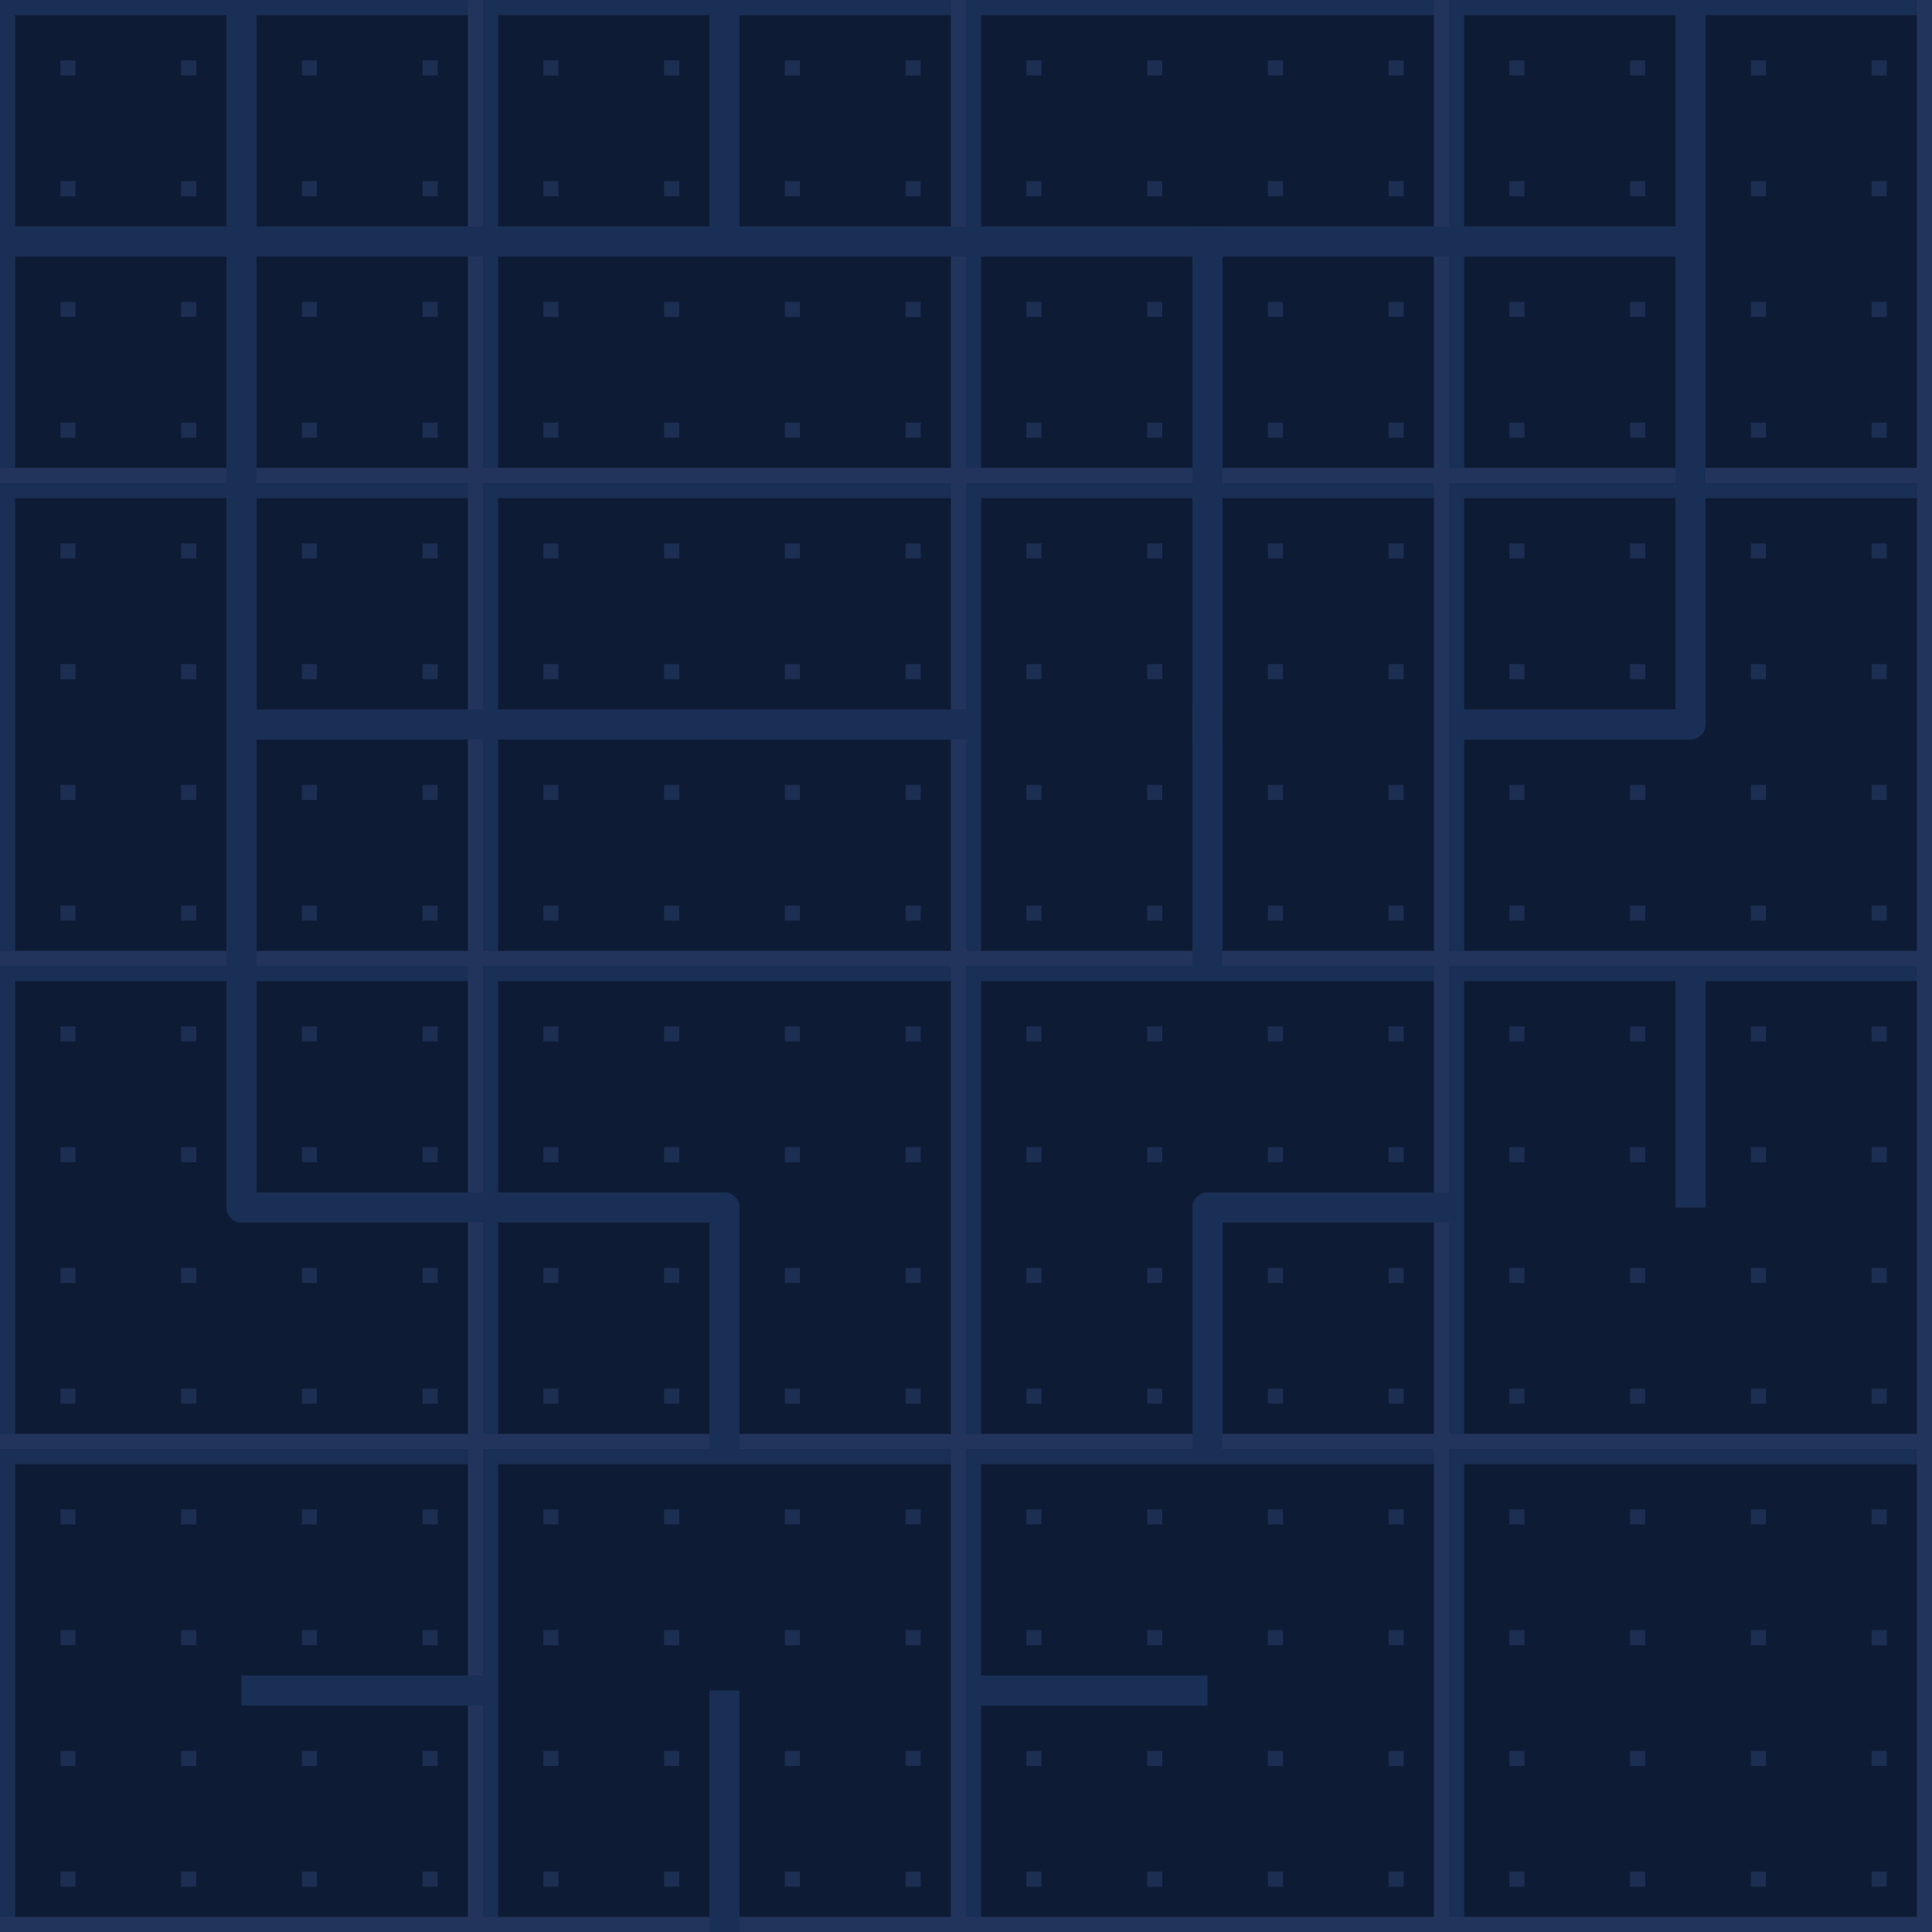
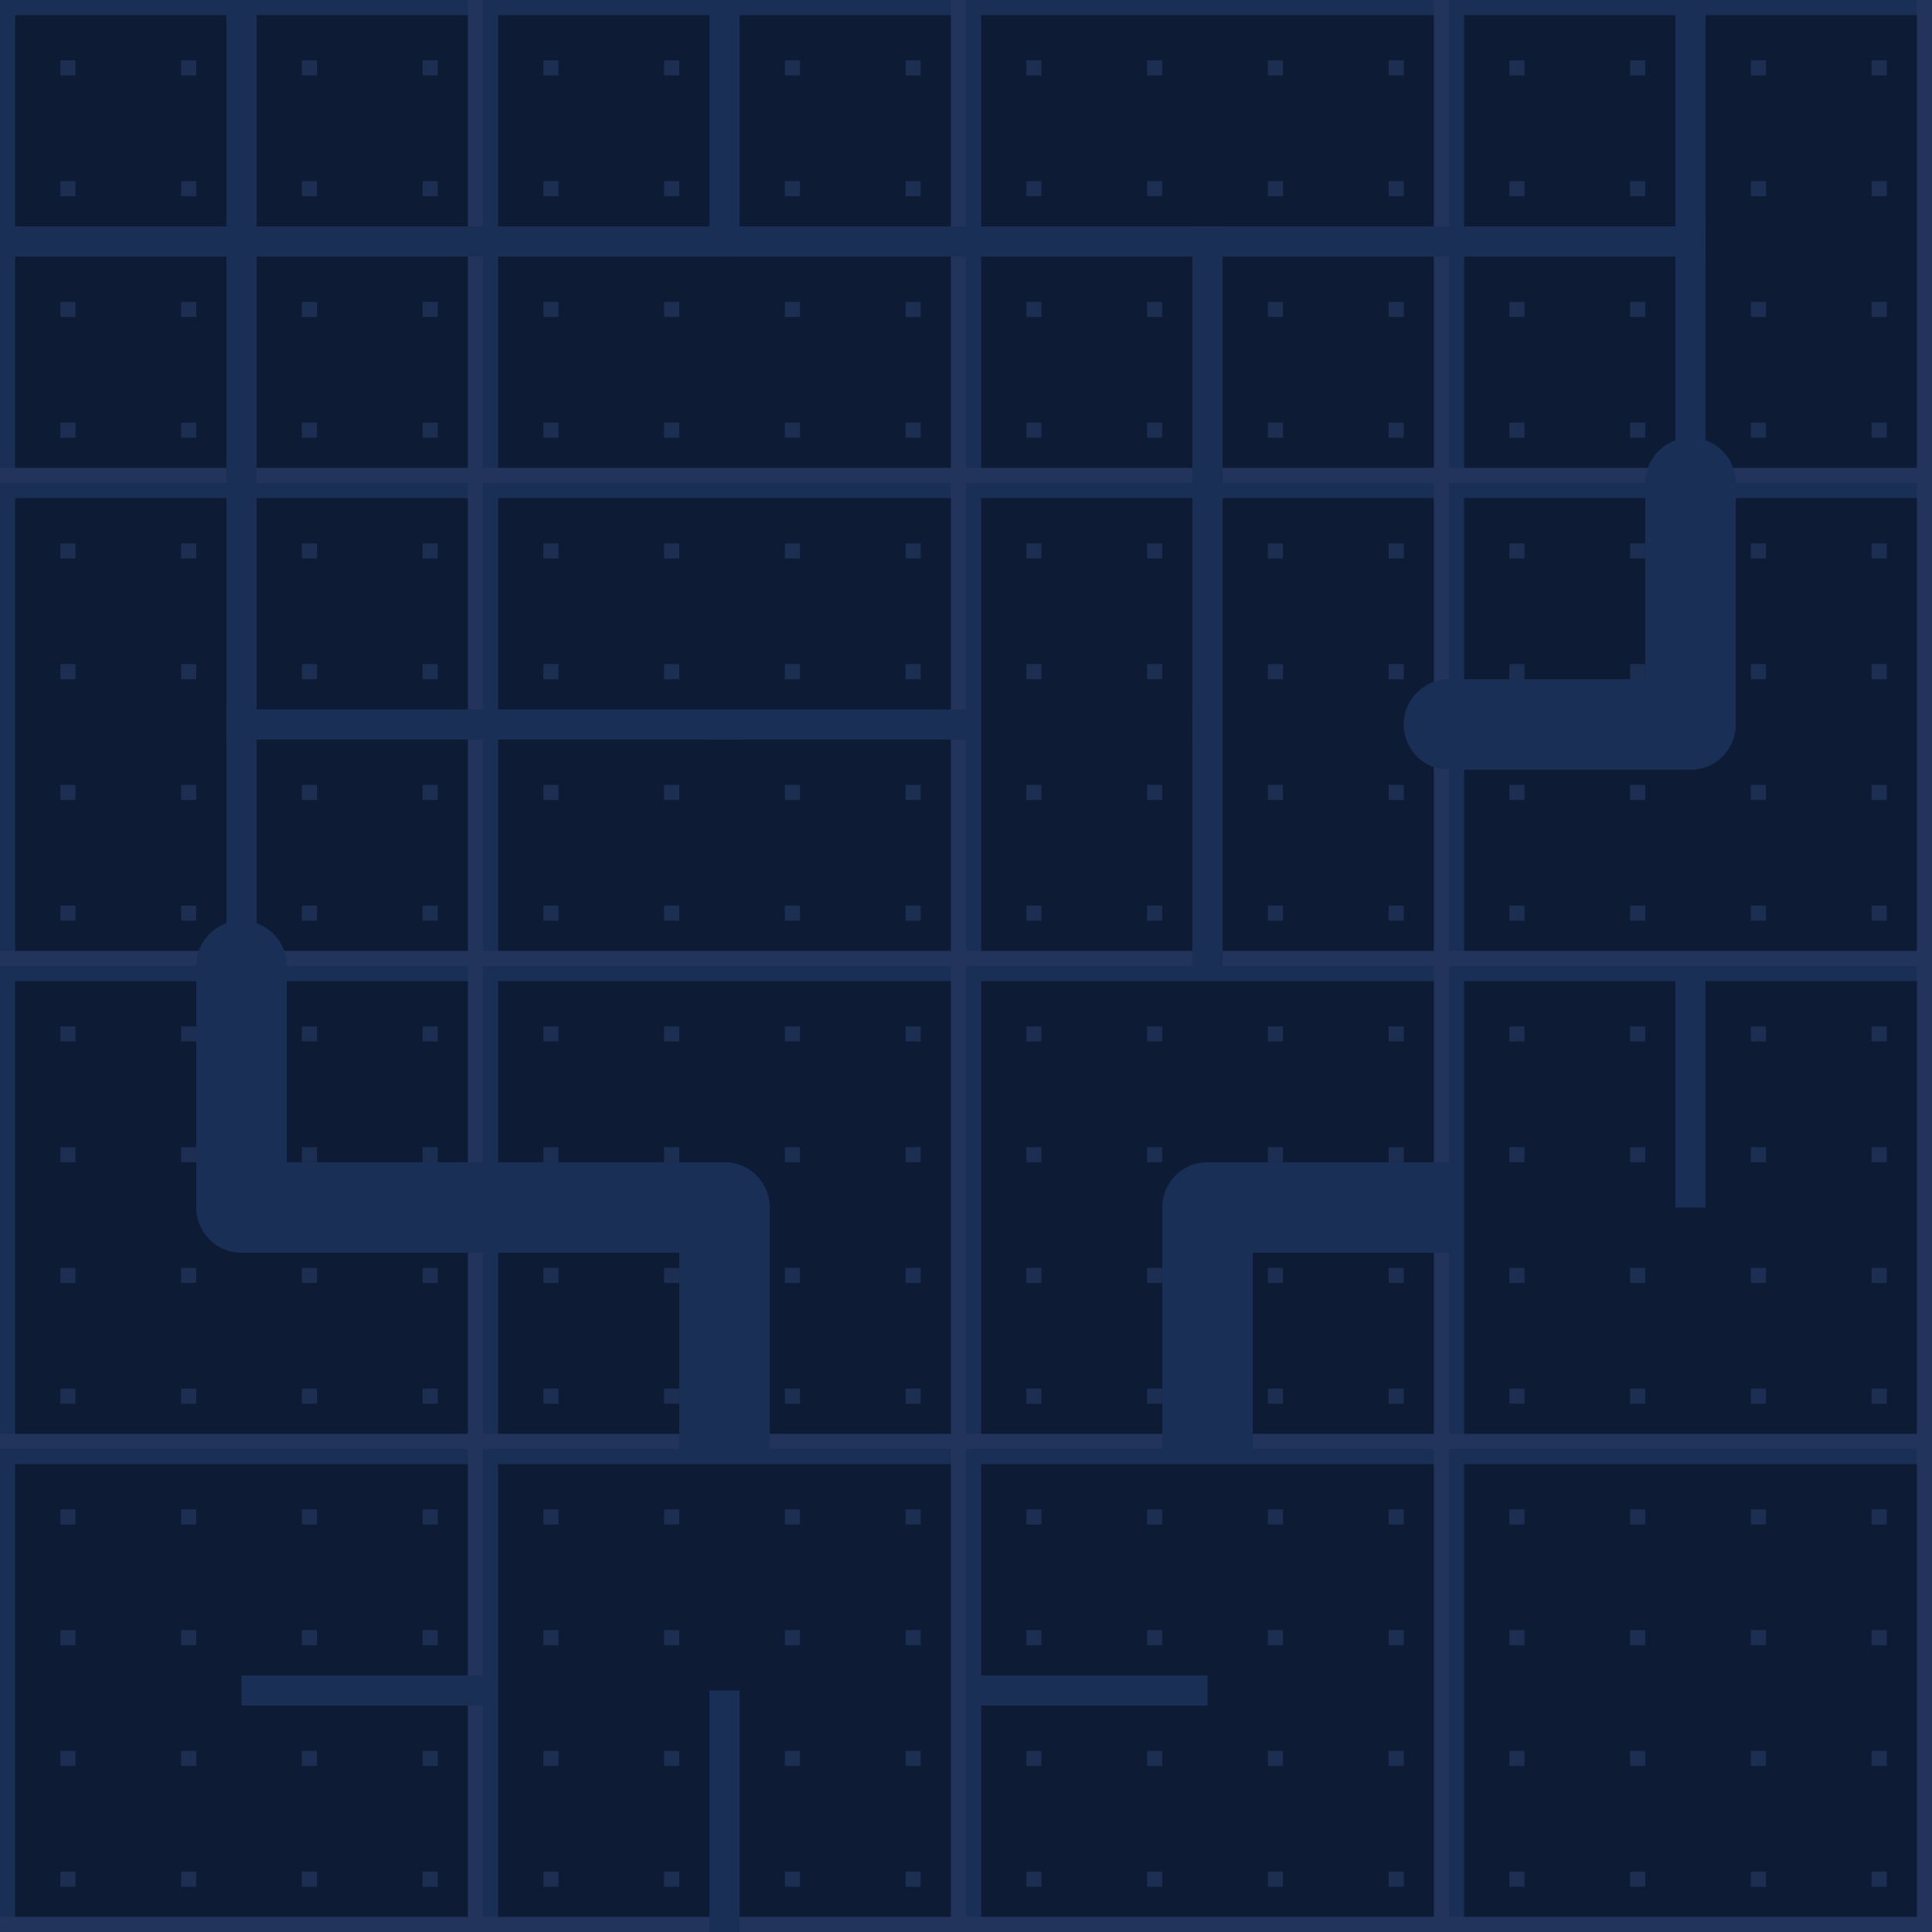
<svg xmlns="http://www.w3.org/2000/svg" width="128" height="128">
  <g id="cross" transform="translate(0, 0)">
    <rect width="32" height="32" fill="#0E1B35" />
    <rect x="0" y="0" width="32" height="1" fill="#1A2F55" />
    <rect x="0" y="0" width="1" height="32" fill="#1A2F55" />
    <rect x="0" y="31" width="32" height="1" fill="#23345C" />
    <rect x="31" y="0" width="1" height="32" fill="#23345C" />
    <rect x="4" y="4" width="1" height="1" fill="#1C2E52" />
    <rect x="12" y="4" width="1" height="1" fill="#1C2E52" />
    <rect x="20" y="4" width="1" height="1" fill="#1C2E52" />
    <rect x="28" y="4" width="1" height="1" fill="#1C2E52" />
    <rect x="4" y="12" width="1" height="1" fill="#1C2E52" />
    <rect x="12" y="12" width="1" height="1" fill="#1C2E52" />
    <rect x="20" y="12" width="1" height="1" fill="#1C2E52" />
    <rect x="28" y="12" width="1" height="1" fill="#1C2E52" />
    <rect x="4" y="20" width="1" height="1" fill="#1C2E52" />
    <rect x="12" y="20" width="1" height="1" fill="#1C2E52" />
    <rect x="20" y="20" width="1" height="1" fill="#1C2E52" />
    <rect x="28" y="20" width="1" height="1" fill="#1C2E52" />
    <rect x="4" y="28" width="1" height="1" fill="#1C2E52" />
    <rect x="12" y="28" width="1" height="1" fill="#1C2E52" />
    <rect x="20" y="28" width="1" height="1" fill="#1C2E52" />
    <rect x="28" y="28" width="1" height="1" fill="#1C2E52" />
    <rect x="15" y="0" width="2" height="32" fill="#1A2F55" />
    <rect x="0" y="15" width="32" height="2" fill="#1A2F55" />
    <rect x="15" y="15" width="2" height="2" fill="#1A2F55" />
  </g>
  <g id="t_up" transform="translate(32, 0)">
    <rect width="32" height="32" fill="#0E1B35" />
    <rect x="0" y="0" width="32" height="1" fill="#1A2F55" />
    <rect x="0" y="0" width="1" height="32" fill="#1A2F55" />
    <rect x="0" y="31" width="32" height="1" fill="#23345C" />
    <rect x="31" y="0" width="1" height="32" fill="#23345C" />
    <rect x="4" y="4" width="1" height="1" fill="#1C2E52" />
    <rect x="12" y="4" width="1" height="1" fill="#1C2E52" />
    <rect x="20" y="4" width="1" height="1" fill="#1C2E52" />
    <rect x="28" y="4" width="1" height="1" fill="#1C2E52" />
    <rect x="4" y="12" width="1" height="1" fill="#1C2E52" />
    <rect x="12" y="12" width="1" height="1" fill="#1C2E52" />
    <rect x="20" y="12" width="1" height="1" fill="#1C2E52" />
    <rect x="28" y="12" width="1" height="1" fill="#1C2E52" />
    <rect x="4" y="20" width="1" height="1" fill="#1C2E52" />
    <rect x="12" y="20" width="1" height="1" fill="#1C2E52" />
    <rect x="20" y="20" width="1" height="1" fill="#1C2E52" />
    <rect x="28" y="20" width="1" height="1" fill="#1C2E52" />
    <rect x="4" y="28" width="1" height="1" fill="#1C2E52" />
    <rect x="12" y="28" width="1" height="1" fill="#1C2E52" />
    <rect x="20" y="28" width="1" height="1" fill="#1C2E52" />
    <rect x="28" y="28" width="1" height="1" fill="#1C2E52" />
    <rect x="15" y="0" width="2" height="16" fill="#1A2F55" />
    <rect x="0" y="15" width="16" height="2" fill="#1A2F55" />
    <rect x="16" y="15" width="16" height="2" fill="#1A2F55" />
    <rect x="15" y="15" width="2" height="2" fill="#1A2F55" />
  </g>
  <g id="t_down" transform="translate(64, 0)">
    <rect width="32" height="32" fill="#0E1B35" />
    <rect x="0" y="0" width="32" height="1" fill="#1A2F55" />
    <rect x="0" y="0" width="1" height="32" fill="#1A2F55" />
    <rect x="0" y="31" width="32" height="1" fill="#23345C" />
    <rect x="31" y="0" width="1" height="32" fill="#23345C" />
    <rect x="4" y="4" width="1" height="1" fill="#1C2E52" />
    <rect x="12" y="4" width="1" height="1" fill="#1C2E52" />
    <rect x="20" y="4" width="1" height="1" fill="#1C2E52" />
    <rect x="28" y="4" width="1" height="1" fill="#1C2E52" />
    <rect x="4" y="12" width="1" height="1" fill="#1C2E52" />
    <rect x="12" y="12" width="1" height="1" fill="#1C2E52" />
    <rect x="20" y="12" width="1" height="1" fill="#1C2E52" />
    <rect x="28" y="12" width="1" height="1" fill="#1C2E52" />
    <rect x="4" y="20" width="1" height="1" fill="#1C2E52" />
    <rect x="12" y="20" width="1" height="1" fill="#1C2E52" />
    <rect x="20" y="20" width="1" height="1" fill="#1C2E52" />
    <rect x="28" y="20" width="1" height="1" fill="#1C2E52" />
    <rect x="4" y="28" width="1" height="1" fill="#1C2E52" />
    <rect x="12" y="28" width="1" height="1" fill="#1C2E52" />
    <rect x="20" y="28" width="1" height="1" fill="#1C2E52" />
    <rect x="28" y="28" width="1" height="1" fill="#1C2E52" />
    <rect x="15" y="16" width="2" height="16" fill="#1A2F55" />
    <rect x="0" y="15" width="16" height="2" fill="#1A2F55" />
    <rect x="16" y="15" width="16" height="2" fill="#1A2F55" />
    <rect x="15" y="15" width="2" height="2" fill="#1A2F55" />
  </g>
  <g id="t_left" transform="translate(96, 0)">
    <rect width="32" height="32" fill="#0E1B35" />
    <rect x="0" y="0" width="32" height="1" fill="#1A2F55" />
    <rect x="0" y="0" width="1" height="32" fill="#1A2F55" />
    <rect x="0" y="31" width="32" height="1" fill="#23345C" />
    <rect x="31" y="0" width="1" height="32" fill="#23345C" />
    <rect x="4" y="4" width="1" height="1" fill="#1C2E52" />
    <rect x="12" y="4" width="1" height="1" fill="#1C2E52" />
    <rect x="20" y="4" width="1" height="1" fill="#1C2E52" />
    <rect x="28" y="4" width="1" height="1" fill="#1C2E52" />
    <rect x="4" y="12" width="1" height="1" fill="#1C2E52" />
    <rect x="12" y="12" width="1" height="1" fill="#1C2E52" />
    <rect x="20" y="12" width="1" height="1" fill="#1C2E52" />
    <rect x="28" y="12" width="1" height="1" fill="#1C2E52" />
    <rect x="4" y="20" width="1" height="1" fill="#1C2E52" />
    <rect x="12" y="20" width="1" height="1" fill="#1C2E52" />
    <rect x="20" y="20" width="1" height="1" fill="#1C2E52" />
    <rect x="28" y="20" width="1" height="1" fill="#1C2E52" />
    <rect x="4" y="28" width="1" height="1" fill="#1C2E52" />
    <rect x="12" y="28" width="1" height="1" fill="#1C2E52" />
    <rect x="20" y="28" width="1" height="1" fill="#1C2E52" />
    <rect x="28" y="28" width="1" height="1" fill="#1C2E52" />
    <rect x="15" y="0" width="2" height="16" fill="#1A2F55" />
    <rect x="15" y="16" width="2" height="16" fill="#1A2F55" />
    <rect x="0" y="15" width="16" height="2" fill="#1A2F55" />
    <rect x="15" y="15" width="2" height="2" fill="#1A2F55" />
  </g>
  <g id="t_right" transform="translate(0, 32)">
    <rect width="32" height="32" fill="#0E1B35" />
    <rect x="0" y="0" width="32" height="1" fill="#1A2F55" />
    <rect x="0" y="0" width="1" height="32" fill="#1A2F55" />
    <rect x="0" y="31" width="32" height="1" fill="#23345C" />
    <rect x="31" y="0" width="1" height="32" fill="#23345C" />
    <rect x="4" y="4" width="1" height="1" fill="#1C2E52" />
    <rect x="12" y="4" width="1" height="1" fill="#1C2E52" />
    <rect x="20" y="4" width="1" height="1" fill="#1C2E52" />
    <rect x="28" y="4" width="1" height="1" fill="#1C2E52" />
    <rect x="4" y="12" width="1" height="1" fill="#1C2E52" />
    <rect x="12" y="12" width="1" height="1" fill="#1C2E52" />
    <rect x="20" y="12" width="1" height="1" fill="#1C2E52" />
    <rect x="28" y="12" width="1" height="1" fill="#1C2E52" />
    <rect x="4" y="20" width="1" height="1" fill="#1C2E52" />
    <rect x="12" y="20" width="1" height="1" fill="#1C2E52" />
    <rect x="20" y="20" width="1" height="1" fill="#1C2E52" />
    <rect x="28" y="20" width="1" height="1" fill="#1C2E52" />
    <rect x="4" y="28" width="1" height="1" fill="#1C2E52" />
    <rect x="12" y="28" width="1" height="1" fill="#1C2E52" />
    <rect x="20" y="28" width="1" height="1" fill="#1C2E52" />
    <rect x="28" y="28" width="1" height="1" fill="#1C2E52" />
    <rect x="15" y="0" width="2" height="16" fill="#1A2F55" />
    <rect x="15" y="16" width="2" height="16" fill="#1A2F55" />
    <rect x="16" y="15" width="16" height="2" fill="#1A2F55" />
    <rect x="15" y="15" width="2" height="2" fill="#1A2F55" />
  </g>
  <g id="horizontal" transform="translate(32, 32)">
    <rect width="32" height="32" fill="#0E1B35" />
    <rect x="0" y="0" width="32" height="1" fill="#1A2F55" />
    <rect x="0" y="0" width="1" height="32" fill="#1A2F55" />
    <rect x="0" y="31" width="32" height="1" fill="#23345C" />
    <rect x="31" y="0" width="1" height="32" fill="#23345C" />
    <rect x="4" y="4" width="1" height="1" fill="#1C2E52" />
    <rect x="12" y="4" width="1" height="1" fill="#1C2E52" />
    <rect x="20" y="4" width="1" height="1" fill="#1C2E52" />
    <rect x="28" y="4" width="1" height="1" fill="#1C2E52" />
    <rect x="4" y="12" width="1" height="1" fill="#1C2E52" />
    <rect x="12" y="12" width="1" height="1" fill="#1C2E52" />
    <rect x="20" y="12" width="1" height="1" fill="#1C2E52" />
    <rect x="28" y="12" width="1" height="1" fill="#1C2E52" />
    <rect x="4" y="20" width="1" height="1" fill="#1C2E52" />
    <rect x="12" y="20" width="1" height="1" fill="#1C2E52" />
    <rect x="20" y="20" width="1" height="1" fill="#1C2E52" />
    <rect x="28" y="20" width="1" height="1" fill="#1C2E52" />
    <rect x="4" y="28" width="1" height="1" fill="#1C2E52" />
    <rect x="12" y="28" width="1" height="1" fill="#1C2E52" />
    <rect x="20" y="28" width="1" height="1" fill="#1C2E52" />
    <rect x="28" y="28" width="1" height="1" fill="#1C2E52" />
    <rect x="0" y="15" width="32" height="2" fill="#1A2F55" />
    <rect x="15" y="15" width="2" height="2" fill="#1A2F55" />
  </g>
  <g id="vertical" transform="translate(64, 32)">
    <rect width="32" height="32" fill="#0E1B35" />
    <rect x="0" y="0" width="32" height="1" fill="#1A2F55" />
    <rect x="0" y="0" width="1" height="32" fill="#1A2F55" />
    <rect x="0" y="31" width="32" height="1" fill="#23345C" />
    <rect x="31" y="0" width="1" height="32" fill="#23345C" />
    <rect x="4" y="4" width="1" height="1" fill="#1C2E52" />
    <rect x="12" y="4" width="1" height="1" fill="#1C2E52" />
    <rect x="20" y="4" width="1" height="1" fill="#1C2E52" />
    <rect x="28" y="4" width="1" height="1" fill="#1C2E52" />
    <rect x="4" y="12" width="1" height="1" fill="#1C2E52" />
    <rect x="12" y="12" width="1" height="1" fill="#1C2E52" />
    <rect x="20" y="12" width="1" height="1" fill="#1C2E52" />
    <rect x="28" y="12" width="1" height="1" fill="#1C2E52" />
    <rect x="4" y="20" width="1" height="1" fill="#1C2E52" />
    <rect x="12" y="20" width="1" height="1" fill="#1C2E52" />
    <rect x="20" y="20" width="1" height="1" fill="#1C2E52" />
    <rect x="28" y="20" width="1" height="1" fill="#1C2E52" />
    <rect x="4" y="28" width="1" height="1" fill="#1C2E52" />
    <rect x="12" y="28" width="1" height="1" fill="#1C2E52" />
    <rect x="20" y="28" width="1" height="1" fill="#1C2E52" />
    <rect x="28" y="28" width="1" height="1" fill="#1C2E52" />
    <rect x="15" y="0" width="2" height="32" fill="#1A2F55" />
    <rect x="15" y="15" width="2" height="2" fill="#1A2F55" />
  </g>
  <g id="corner_tl" transform="translate(96, 32)">
    <rect width="32" height="32" fill="#0E1B35" />
    <rect x="0" y="0" width="32" height="1" fill="#1A2F55" />
    <rect x="0" y="0" width="1" height="32" fill="#1A2F55" />
    <rect x="0" y="31" width="32" height="1" fill="#23345C" />
    <rect x="31" y="0" width="1" height="32" fill="#23345C" />
    <rect x="4" y="4" width="1" height="1" fill="#1C2E52" />
    <rect x="12" y="4" width="1" height="1" fill="#1C2E52" />
    <rect x="20" y="4" width="1" height="1" fill="#1C2E52" />
    <rect x="28" y="4" width="1" height="1" fill="#1C2E52" />
    <rect x="4" y="12" width="1" height="1" fill="#1C2E52" />
    <rect x="12" y="12" width="1" height="1" fill="#1C2E52" />
    <rect x="20" y="12" width="1" height="1" fill="#1C2E52" />
    <rect x="28" y="12" width="1" height="1" fill="#1C2E52" />
    <rect x="4" y="20" width="1" height="1" fill="#1C2E52" />
    <rect x="12" y="20" width="1" height="1" fill="#1C2E52" />
    <rect x="20" y="20" width="1" height="1" fill="#1C2E52" />
    <rect x="28" y="20" width="1" height="1" fill="#1C2E52" />
    <rect x="4" y="28" width="1" height="1" fill="#1C2E52" />
    <rect x="12" y="28" width="1" height="1" fill="#1C2E52" />
    <rect x="20" y="28" width="1" height="1" fill="#1C2E52" />
    <rect x="28" y="28" width="1" height="1" fill="#1C2E52" />
-     <path d="M16 0 V16 H0" stroke="#1A2F55" stroke-width="2" fill="none" stroke-linejoin="round" />
+     <path d="M16 0 V16 H0" stroke="#1A2F55" stroke-width="6" fill="none" stroke-linejoin="round" stroke-linecap="round" />
  </g>
  <g id="corner_tr" transform="translate(0, 64)">
    <rect width="32" height="32" fill="#0E1B35" />
    <rect x="0" y="0" width="32" height="1" fill="#1A2F55" />
    <rect x="0" y="0" width="1" height="32" fill="#1A2F55" />
    <rect x="0" y="31" width="32" height="1" fill="#23345C" />
    <rect x="31" y="0" width="1" height="32" fill="#23345C" />
    <rect x="4" y="4" width="1" height="1" fill="#1C2E52" />
    <rect x="12" y="4" width="1" height="1" fill="#1C2E52" />
    <rect x="20" y="4" width="1" height="1" fill="#1C2E52" />
    <rect x="28" y="4" width="1" height="1" fill="#1C2E52" />
    <rect x="4" y="12" width="1" height="1" fill="#1C2E52" />
    <rect x="12" y="12" width="1" height="1" fill="#1C2E52" />
    <rect x="20" y="12" width="1" height="1" fill="#1C2E52" />
    <rect x="28" y="12" width="1" height="1" fill="#1C2E52" />
    <rect x="4" y="20" width="1" height="1" fill="#1C2E52" />
    <rect x="12" y="20" width="1" height="1" fill="#1C2E52" />
    <rect x="20" y="20" width="1" height="1" fill="#1C2E52" />
    <rect x="28" y="20" width="1" height="1" fill="#1C2E52" />
    <rect x="4" y="28" width="1" height="1" fill="#1C2E52" />
    <rect x="12" y="28" width="1" height="1" fill="#1C2E52" />
    <rect x="20" y="28" width="1" height="1" fill="#1C2E52" />
    <rect x="28" y="28" width="1" height="1" fill="#1C2E52" />
-     <path d="M16 0 V16 H32" stroke="#1A2F55" stroke-width="2" fill="none" stroke-linejoin="round" />
+     <path d="M16 0 V16 H32" stroke="#1A2F55" stroke-width="6" fill="none" stroke-linejoin="round" stroke-linecap="round" />
  </g>
  <g id="corner_bl" transform="translate(32, 64)">
    <rect width="32" height="32" fill="#0E1B35" />
    <rect x="0" y="0" width="32" height="1" fill="#1A2F55" />
    <rect x="0" y="0" width="1" height="32" fill="#1A2F55" />
    <rect x="0" y="31" width="32" height="1" fill="#23345C" />
    <rect x="31" y="0" width="1" height="32" fill="#23345C" />
    <rect x="4" y="4" width="1" height="1" fill="#1C2E52" />
    <rect x="12" y="4" width="1" height="1" fill="#1C2E52" />
    <rect x="20" y="4" width="1" height="1" fill="#1C2E52" />
    <rect x="28" y="4" width="1" height="1" fill="#1C2E52" />
    <rect x="4" y="12" width="1" height="1" fill="#1C2E52" />
    <rect x="12" y="12" width="1" height="1" fill="#1C2E52" />
    <rect x="20" y="12" width="1" height="1" fill="#1C2E52" />
    <rect x="28" y="12" width="1" height="1" fill="#1C2E52" />
    <rect x="4" y="20" width="1" height="1" fill="#1C2E52" />
    <rect x="12" y="20" width="1" height="1" fill="#1C2E52" />
    <rect x="20" y="20" width="1" height="1" fill="#1C2E52" />
    <rect x="28" y="20" width="1" height="1" fill="#1C2E52" />
    <rect x="4" y="28" width="1" height="1" fill="#1C2E52" />
    <rect x="12" y="28" width="1" height="1" fill="#1C2E52" />
    <rect x="20" y="28" width="1" height="1" fill="#1C2E52" />
    <rect x="28" y="28" width="1" height="1" fill="#1C2E52" />
-     <path d="M16 32 V16 H0" stroke="#1A2F55" stroke-width="2" fill="none" stroke-linejoin="round" />
+     <path d="M16 32 V16 H0" stroke="#1A2F55" stroke-width="6" fill="none" stroke-linejoin="round" stroke-linecap="round" />
  </g>
  <g id="corner_br" transform="translate(64, 64)">
    <rect width="32" height="32" fill="#0E1B35" />
    <rect x="0" y="0" width="32" height="1" fill="#1A2F55" />
    <rect x="0" y="0" width="1" height="32" fill="#1A2F55" />
    <rect x="0" y="31" width="32" height="1" fill="#23345C" />
    <rect x="31" y="0" width="1" height="32" fill="#23345C" />
    <rect x="4" y="4" width="1" height="1" fill="#1C2E52" />
    <rect x="12" y="4" width="1" height="1" fill="#1C2E52" />
    <rect x="20" y="4" width="1" height="1" fill="#1C2E52" />
    <rect x="28" y="4" width="1" height="1" fill="#1C2E52" />
    <rect x="4" y="12" width="1" height="1" fill="#1C2E52" />
    <rect x="12" y="12" width="1" height="1" fill="#1C2E52" />
    <rect x="20" y="12" width="1" height="1" fill="#1C2E52" />
    <rect x="28" y="12" width="1" height="1" fill="#1C2E52" />
    <rect x="4" y="20" width="1" height="1" fill="#1C2E52" />
    <rect x="12" y="20" width="1" height="1" fill="#1C2E52" />
    <rect x="20" y="20" width="1" height="1" fill="#1C2E52" />
    <rect x="28" y="20" width="1" height="1" fill="#1C2E52" />
    <rect x="4" y="28" width="1" height="1" fill="#1C2E52" />
    <rect x="12" y="28" width="1" height="1" fill="#1C2E52" />
    <rect x="20" y="28" width="1" height="1" fill="#1C2E52" />
    <rect x="28" y="28" width="1" height="1" fill="#1C2E52" />
-     <path d="M16 32 V16 H32" stroke="#1A2F55" stroke-width="2" fill="none" stroke-linejoin="round" />
+     <path d="M16 32 V16 H32" stroke="#1A2F55" stroke-width="6" fill="none" stroke-linejoin="round" stroke-linecap="round" />
  </g>
  <g id="end_top" transform="translate(96, 64)">
    <rect width="32" height="32" fill="#0E1B35" />
    <rect x="0" y="0" width="32" height="1" fill="#1A2F55" />
    <rect x="0" y="0" width="1" height="32" fill="#1A2F55" />
    <rect x="0" y="31" width="32" height="1" fill="#23345C" />
    <rect x="31" y="0" width="1" height="32" fill="#23345C" />
    <rect x="4" y="4" width="1" height="1" fill="#1C2E52" />
    <rect x="12" y="4" width="1" height="1" fill="#1C2E52" />
    <rect x="20" y="4" width="1" height="1" fill="#1C2E52" />
    <rect x="28" y="4" width="1" height="1" fill="#1C2E52" />
    <rect x="4" y="12" width="1" height="1" fill="#1C2E52" />
    <rect x="12" y="12" width="1" height="1" fill="#1C2E52" />
    <rect x="20" y="12" width="1" height="1" fill="#1C2E52" />
    <rect x="28" y="12" width="1" height="1" fill="#1C2E52" />
    <rect x="4" y="20" width="1" height="1" fill="#1C2E52" />
    <rect x="12" y="20" width="1" height="1" fill="#1C2E52" />
    <rect x="20" y="20" width="1" height="1" fill="#1C2E52" />
    <rect x="28" y="20" width="1" height="1" fill="#1C2E52" />
    <rect x="4" y="28" width="1" height="1" fill="#1C2E52" />
    <rect x="12" y="28" width="1" height="1" fill="#1C2E52" />
    <rect x="20" y="28" width="1" height="1" fill="#1C2E52" />
    <rect x="28" y="28" width="1" height="1" fill="#1C2E52" />
    <rect x="15" y="0" width="2" height="16" fill="#1A2F55" />
  </g>
  <g id="end_right" transform="translate(0, 96)">
    <rect width="32" height="32" fill="#0E1B35" />
    <rect x="0" y="0" width="32" height="1" fill="#1A2F55" />
    <rect x="0" y="0" width="1" height="32" fill="#1A2F55" />
    <rect x="0" y="31" width="32" height="1" fill="#23345C" />
    <rect x="31" y="0" width="1" height="32" fill="#23345C" />
    <rect x="4" y="4" width="1" height="1" fill="#1C2E52" />
    <rect x="12" y="4" width="1" height="1" fill="#1C2E52" />
    <rect x="20" y="4" width="1" height="1" fill="#1C2E52" />
    <rect x="28" y="4" width="1" height="1" fill="#1C2E52" />
    <rect x="4" y="12" width="1" height="1" fill="#1C2E52" />
    <rect x="12" y="12" width="1" height="1" fill="#1C2E52" />
    <rect x="20" y="12" width="1" height="1" fill="#1C2E52" />
    <rect x="28" y="12" width="1" height="1" fill="#1C2E52" />
    <rect x="4" y="20" width="1" height="1" fill="#1C2E52" />
    <rect x="12" y="20" width="1" height="1" fill="#1C2E52" />
    <rect x="20" y="20" width="1" height="1" fill="#1C2E52" />
    <rect x="28" y="20" width="1" height="1" fill="#1C2E52" />
    <rect x="4" y="28" width="1" height="1" fill="#1C2E52" />
    <rect x="12" y="28" width="1" height="1" fill="#1C2E52" />
    <rect x="20" y="28" width="1" height="1" fill="#1C2E52" />
    <rect x="28" y="28" width="1" height="1" fill="#1C2E52" />
    <rect x="16" y="15" width="16" height="2" fill="#1A2F55" />
  </g>
  <g id="end_bottom" transform="translate(32, 96)">
    <rect width="32" height="32" fill="#0E1B35" />
    <rect x="0" y="0" width="32" height="1" fill="#1A2F55" />
    <rect x="0" y="0" width="1" height="32" fill="#1A2F55" />
    <rect x="0" y="31" width="32" height="1" fill="#23345C" />
    <rect x="31" y="0" width="1" height="32" fill="#23345C" />
    <rect x="4" y="4" width="1" height="1" fill="#1C2E52" />
    <rect x="12" y="4" width="1" height="1" fill="#1C2E52" />
    <rect x="20" y="4" width="1" height="1" fill="#1C2E52" />
    <rect x="28" y="4" width="1" height="1" fill="#1C2E52" />
    <rect x="4" y="12" width="1" height="1" fill="#1C2E52" />
    <rect x="12" y="12" width="1" height="1" fill="#1C2E52" />
    <rect x="20" y="12" width="1" height="1" fill="#1C2E52" />
    <rect x="28" y="12" width="1" height="1" fill="#1C2E52" />
    <rect x="4" y="20" width="1" height="1" fill="#1C2E52" />
    <rect x="12" y="20" width="1" height="1" fill="#1C2E52" />
    <rect x="20" y="20" width="1" height="1" fill="#1C2E52" />
    <rect x="28" y="20" width="1" height="1" fill="#1C2E52" />
    <rect x="4" y="28" width="1" height="1" fill="#1C2E52" />
    <rect x="12" y="28" width="1" height="1" fill="#1C2E52" />
    <rect x="20" y="28" width="1" height="1" fill="#1C2E52" />
    <rect x="28" y="28" width="1" height="1" fill="#1C2E52" />
    <rect x="15" y="16" width="2" height="16" fill="#1A2F55" />
  </g>
  <g id="end_left" transform="translate(64, 96)">
    <rect width="32" height="32" fill="#0E1B35" />
    <rect x="0" y="0" width="32" height="1" fill="#1A2F55" />
    <rect x="0" y="0" width="1" height="32" fill="#1A2F55" />
    <rect x="0" y="31" width="32" height="1" fill="#23345C" />
    <rect x="31" y="0" width="1" height="32" fill="#23345C" />
    <rect x="4" y="4" width="1" height="1" fill="#1C2E52" />
    <rect x="12" y="4" width="1" height="1" fill="#1C2E52" />
    <rect x="20" y="4" width="1" height="1" fill="#1C2E52" />
    <rect x="28" y="4" width="1" height="1" fill="#1C2E52" />
    <rect x="4" y="12" width="1" height="1" fill="#1C2E52" />
    <rect x="12" y="12" width="1" height="1" fill="#1C2E52" />
    <rect x="20" y="12" width="1" height="1" fill="#1C2E52" />
    <rect x="28" y="12" width="1" height="1" fill="#1C2E52" />
    <rect x="4" y="20" width="1" height="1" fill="#1C2E52" />
    <rect x="12" y="20" width="1" height="1" fill="#1C2E52" />
    <rect x="20" y="20" width="1" height="1" fill="#1C2E52" />
    <rect x="28" y="20" width="1" height="1" fill="#1C2E52" />
    <rect x="4" y="28" width="1" height="1" fill="#1C2E52" />
    <rect x="12" y="28" width="1" height="1" fill="#1C2E52" />
    <rect x="20" y="28" width="1" height="1" fill="#1C2E52" />
    <rect x="28" y="28" width="1" height="1" fill="#1C2E52" />
    <rect x="0" y="15" width="16" height="2" fill="#1A2F55" />
  </g>
  <g id="isolated" transform="translate(96, 96)">
    <rect width="32" height="32" fill="#0E1B35" />
    <rect x="0" y="0" width="32" height="1" fill="#1A2F55" />
    <rect x="0" y="0" width="1" height="32" fill="#1A2F55" />
    <rect x="0" y="31" width="32" height="1" fill="#23345C" />
    <rect x="31" y="0" width="1" height="32" fill="#23345C" />
    <rect x="4" y="4" width="1" height="1" fill="#1C2E52" />
    <rect x="12" y="4" width="1" height="1" fill="#1C2E52" />
    <rect x="20" y="4" width="1" height="1" fill="#1C2E52" />
    <rect x="28" y="4" width="1" height="1" fill="#1C2E52" />
    <rect x="4" y="12" width="1" height="1" fill="#1C2E52" />
    <rect x="12" y="12" width="1" height="1" fill="#1C2E52" />
    <rect x="20" y="12" width="1" height="1" fill="#1C2E52" />
    <rect x="28" y="12" width="1" height="1" fill="#1C2E52" />
    <rect x="4" y="20" width="1" height="1" fill="#1C2E52" />
    <rect x="12" y="20" width="1" height="1" fill="#1C2E52" />
    <rect x="20" y="20" width="1" height="1" fill="#1C2E52" />
    <rect x="28" y="20" width="1" height="1" fill="#1C2E52" />
    <rect x="4" y="28" width="1" height="1" fill="#1C2E52" />
    <rect x="12" y="28" width="1" height="1" fill="#1C2E52" />
    <rect x="20" y="28" width="1" height="1" fill="#1C2E52" />
    <rect x="28" y="28" width="1" height="1" fill="#1C2E52" />
  </g>
</svg>
